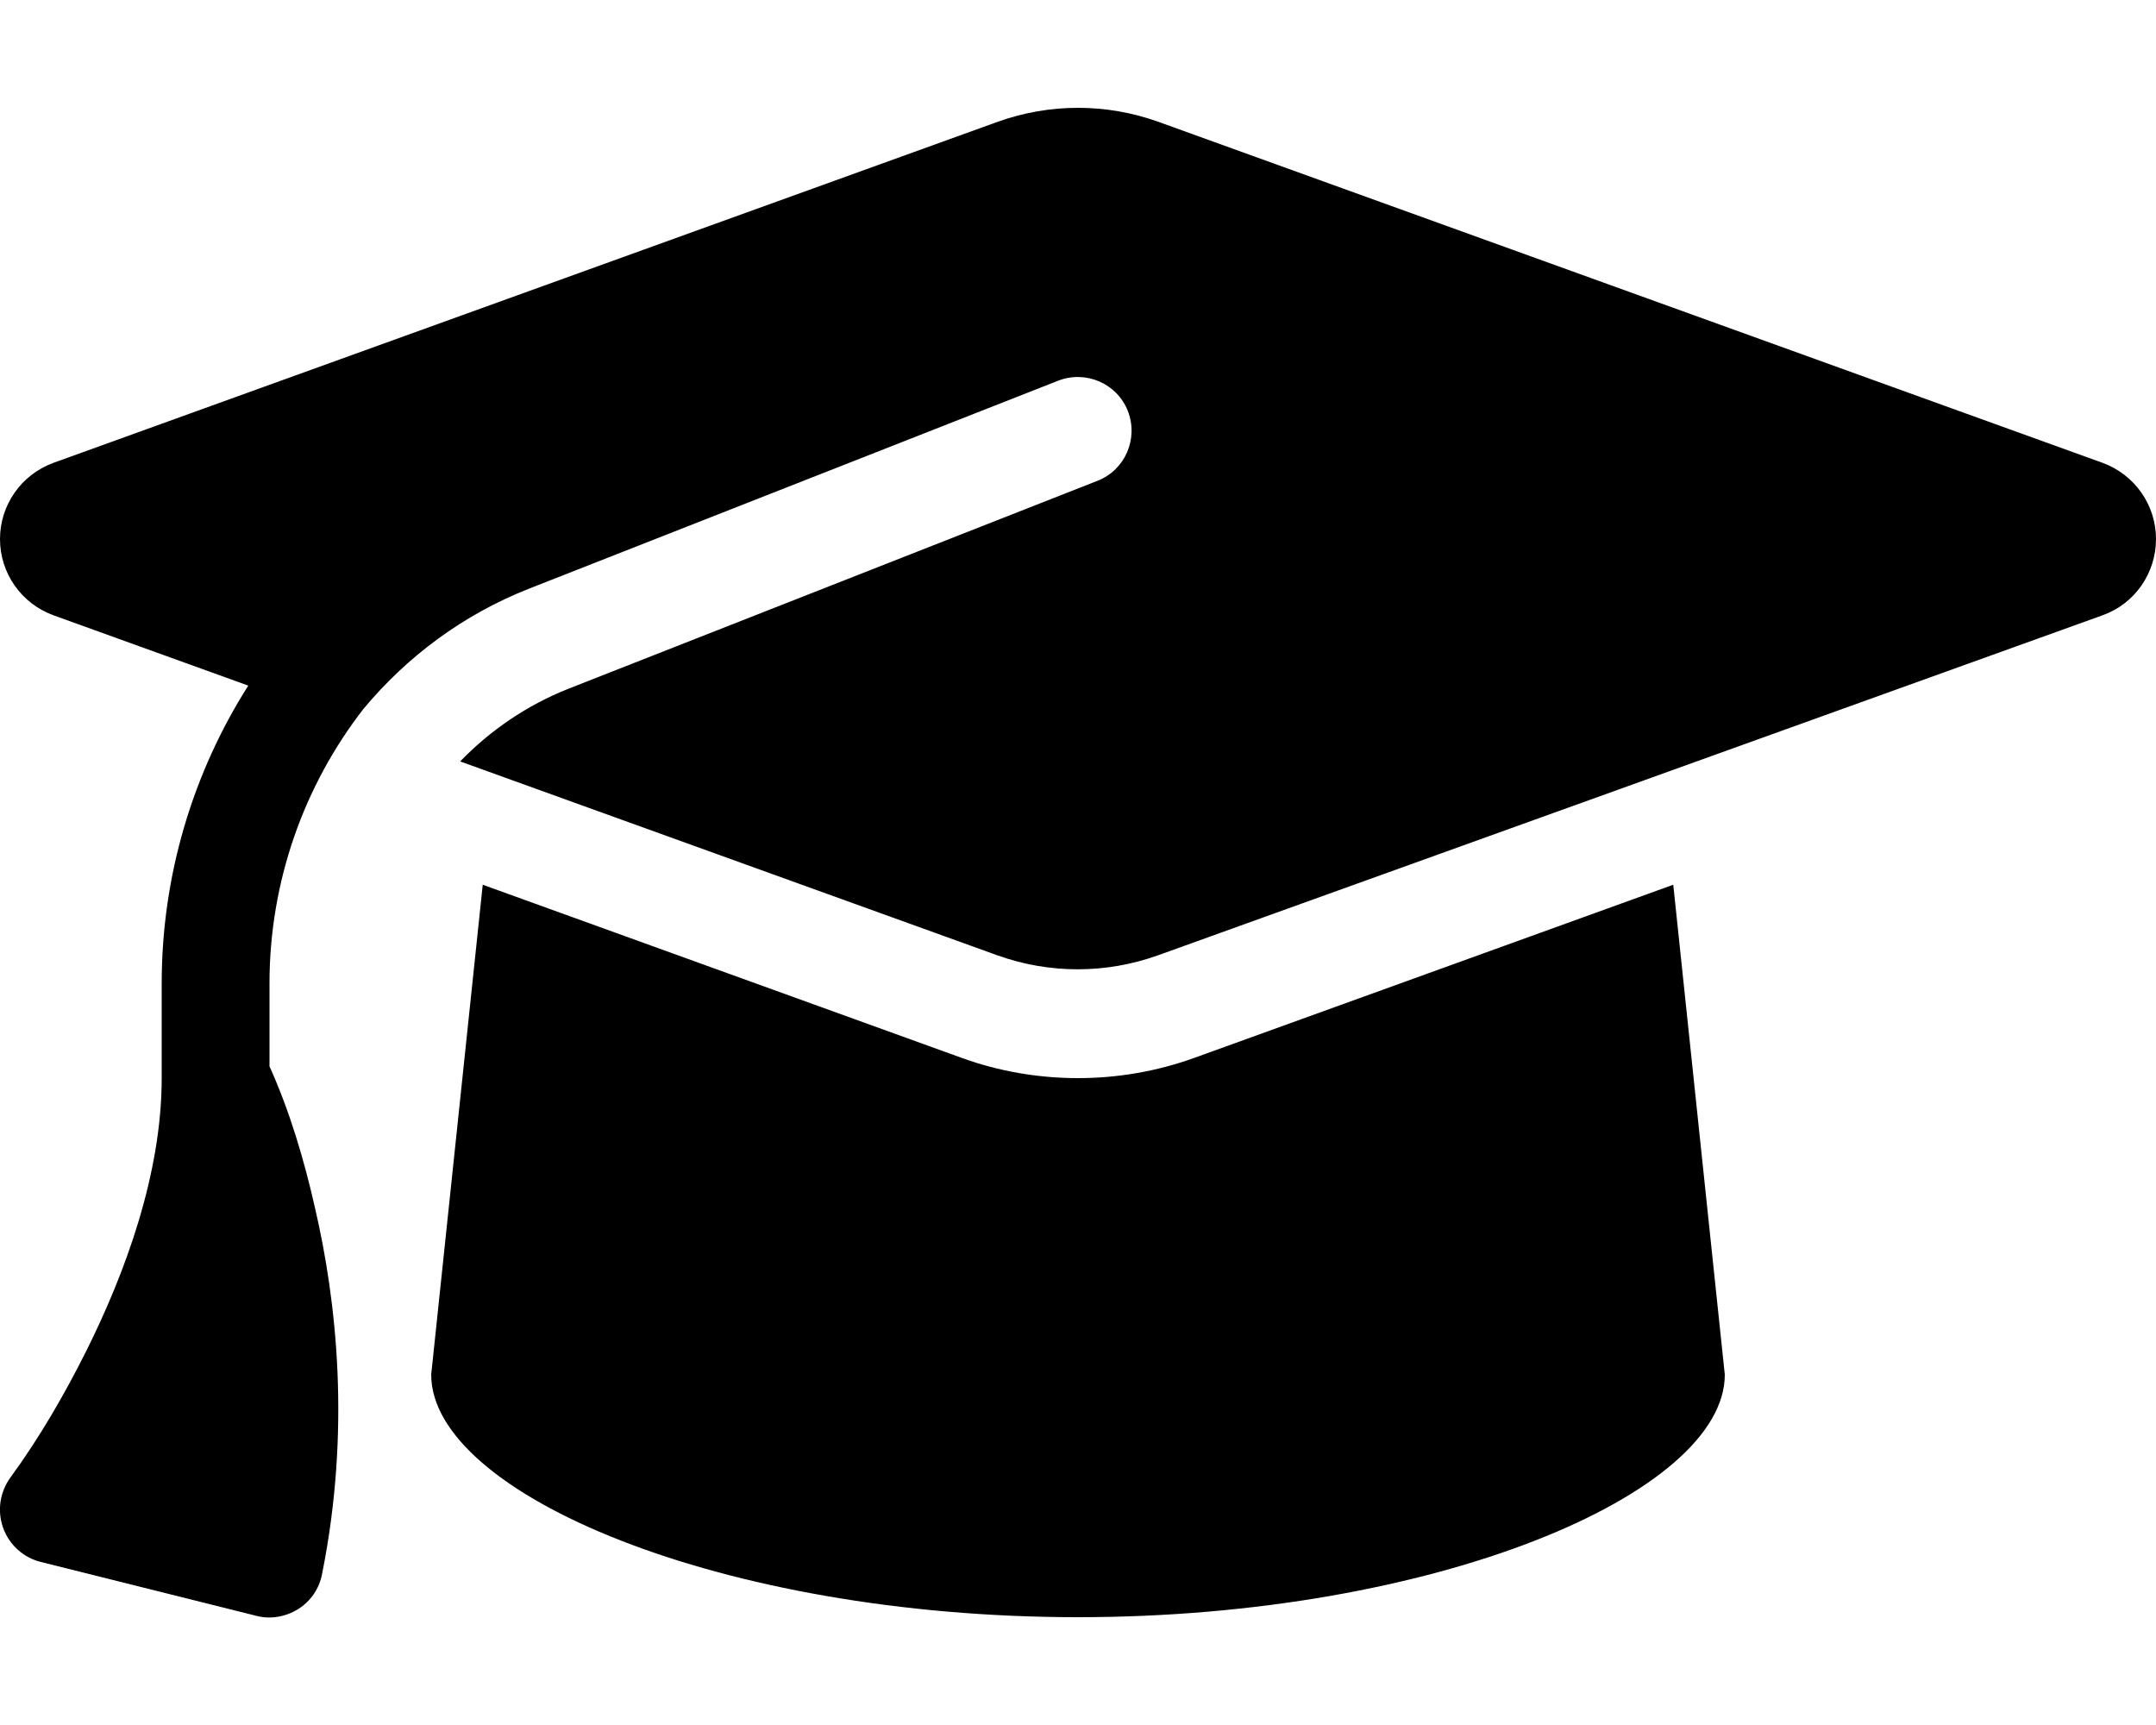
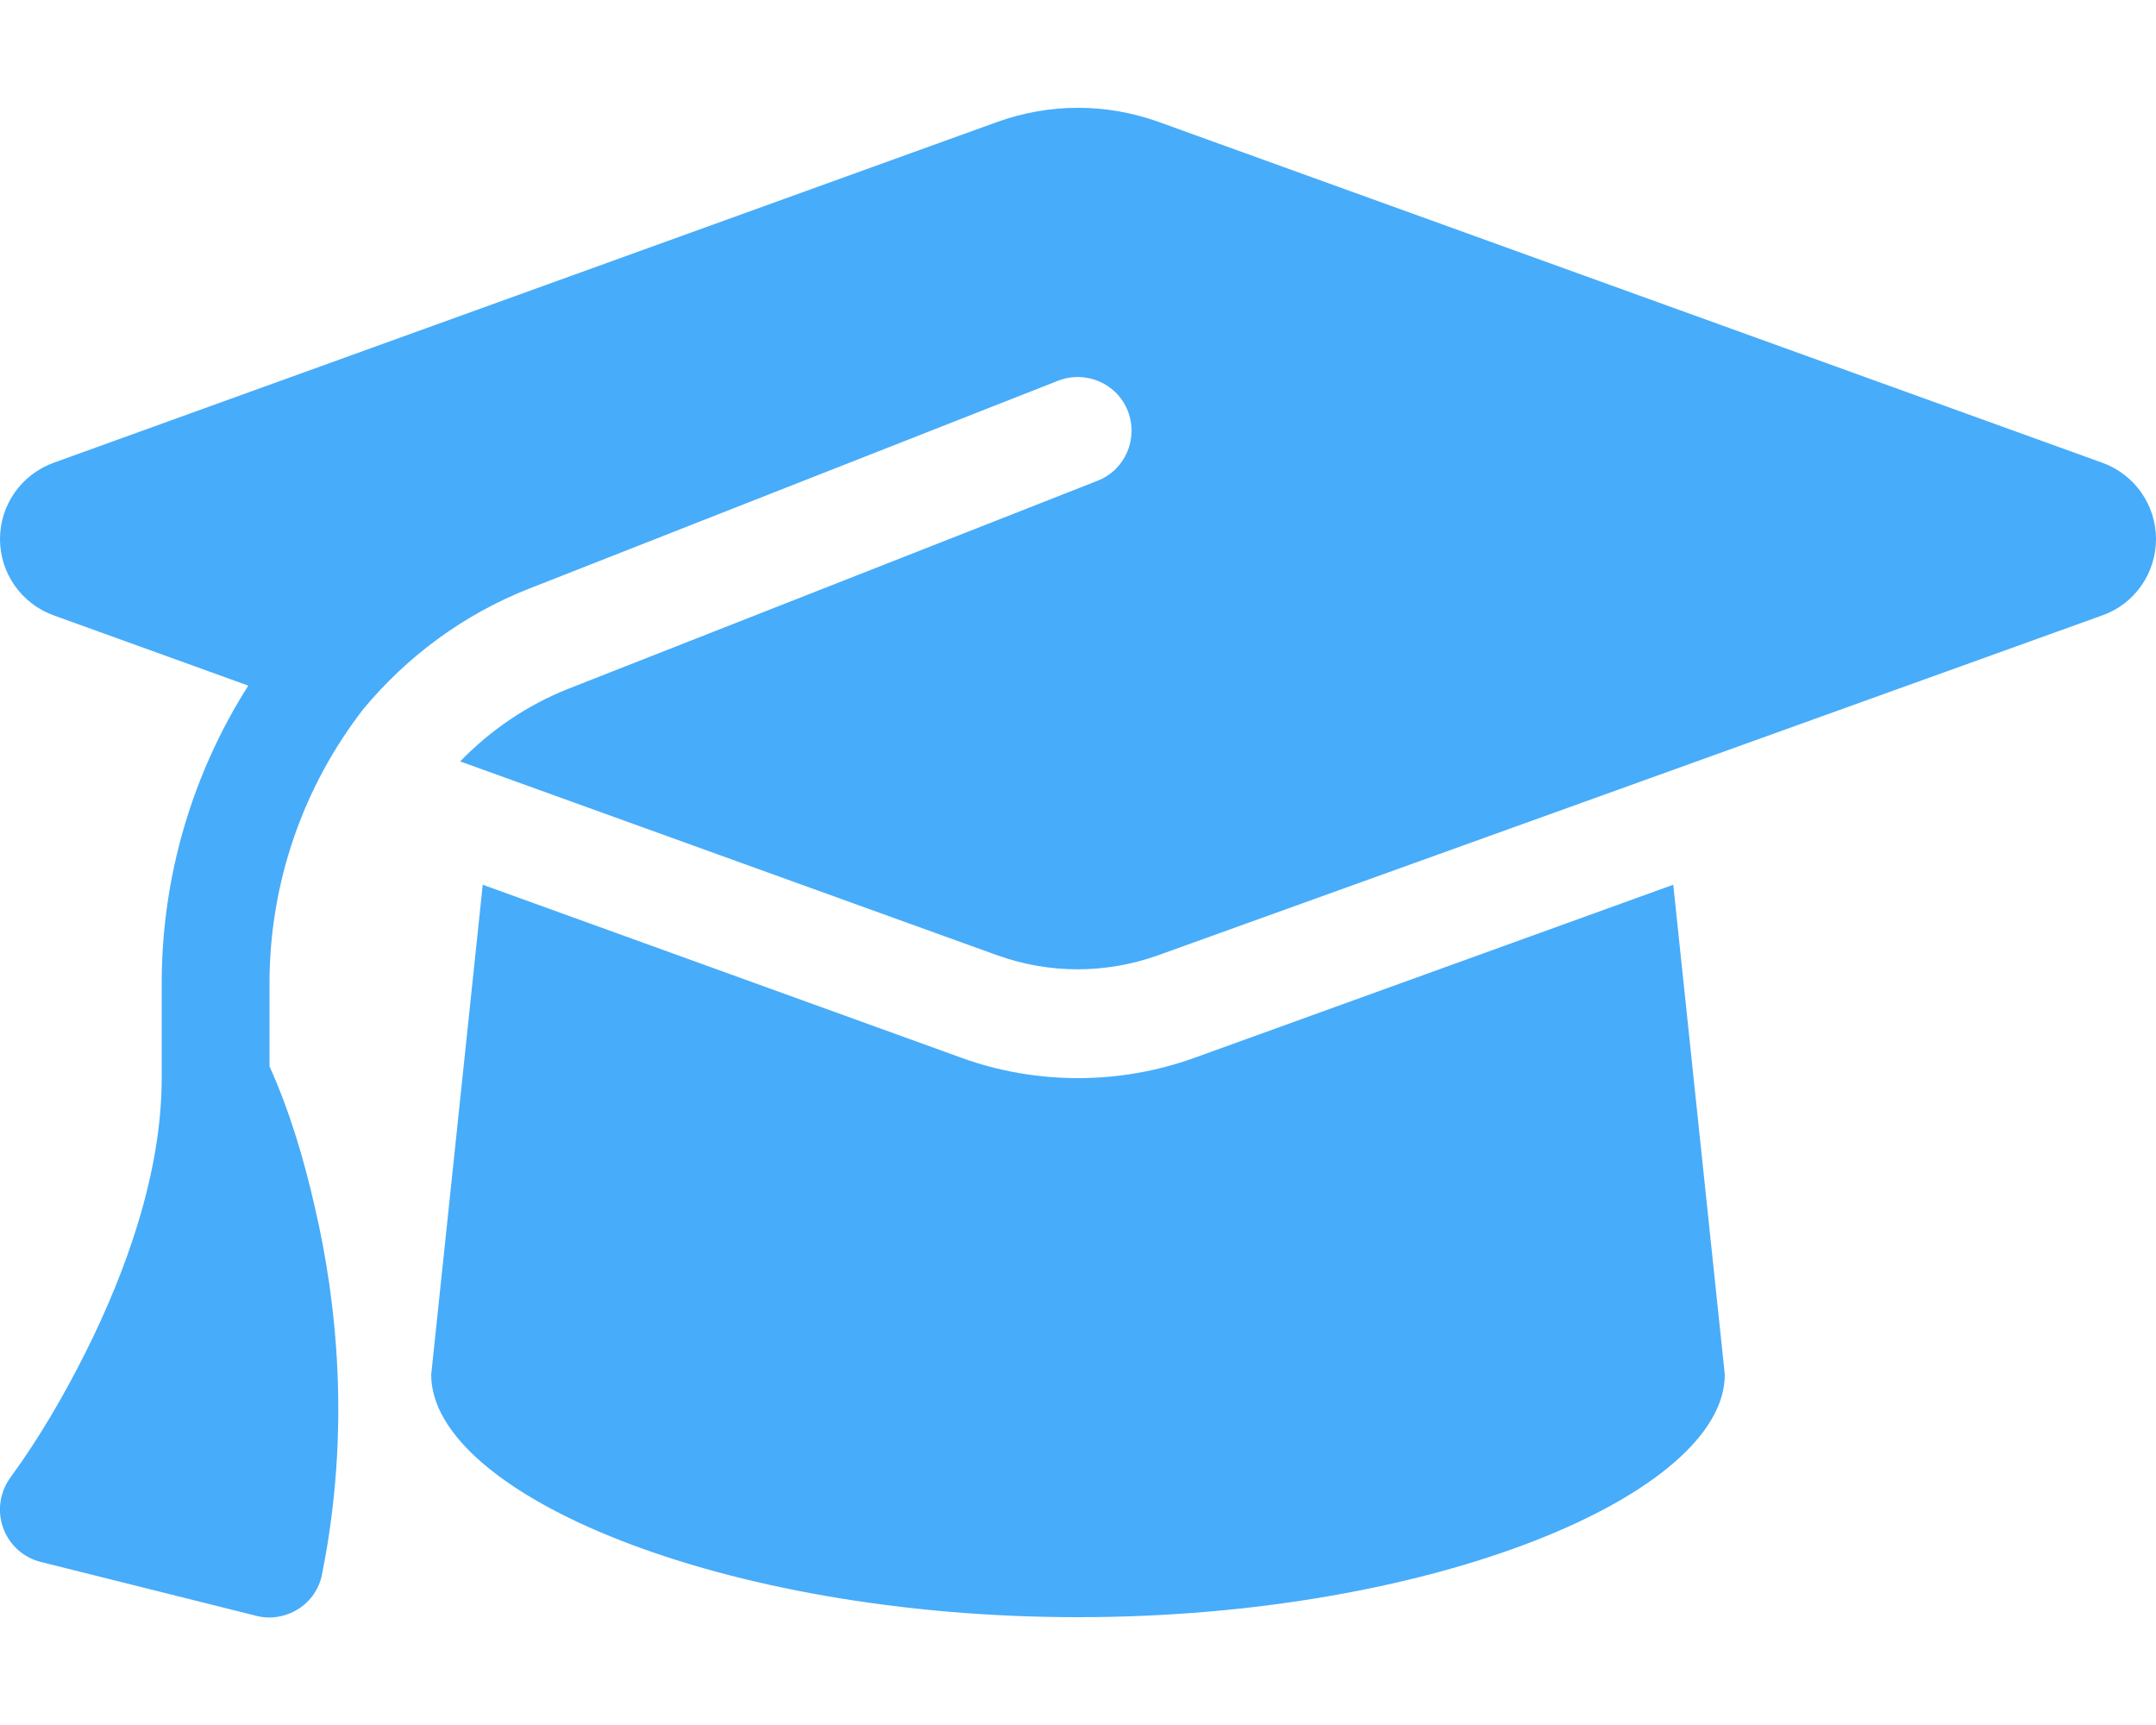
<svg xmlns="http://www.w3.org/2000/svg" viewBox="0 0 640 512">
-   <path d="M320 32c-8.1 0-16.1 1.4-23.7 4.1L15.8 137.4C6.3 140.9 0 149.9 0 160s6.3 19.1 15.8 22.6l57.9 20.9C57.3 229.3 48 259.8 48 291.9v28.1c0 28.4-10.8 57.7-22.3 80.8c-6.5 13-13.9 25.8-22.5 37.6C0 442.7-.9 448.3 .9 453.4s6 8.9 11.2 10.2l64 16c4.2 1.1 8.7 .3 12.4-2s6.3-6.1 7.1-10.4c8.6-42.8 4.3-81.2-2.1-108.7C90.3 344.3 86 329.8 80 316.5V291.9c0-30.2 10.2-58.7 27.9-81.5c12.9-15.5 29.6-28 49.2-35.7l157-61.7c8.2-3.2 17.5 .8 20.7 9s-.8 17.5-9 20.7l-157 61.7c-12.4 4.9-23.3 12.4-32.2 21.6l159.6 57.6c7.6 2.7 15.6 4.1 23.7 4.1s16.1-1.4 23.7-4.1L624.2 182.6c9.5-3.4 15.8-12.5 15.8-22.6s-6.3-19.1-15.8-22.6L343.7 36.1C336.1 33.4 328.1 32 320 32zM128 408c0 35.3 86 72 192 72s192-36.7 192-72L496.7 262.6 354.5 314c-11.1 4-22.8 6-34.5 6s-23.5-2-34.5-6L143.3 262.6 128 408z" />
+   <path fill="#47acfa" d="M320 32c-8.1 0-16.1 1.4-23.7 4.1L15.8 137.4C6.3 140.9 0 149.9 0 160s6.3 19.1 15.8 22.6l57.9 20.9C57.3 229.3 48 259.8 48 291.9v28.1c0 28.4-10.8 57.7-22.3 80.8c-6.5 13-13.9 25.8-22.5 37.6C0 442.7-.9 448.3 .9 453.4s6 8.9 11.2 10.2l64 16c4.2 1.1 8.7 .3 12.4-2s6.3-6.1 7.1-10.4c8.6-42.8 4.3-81.2-2.1-108.7C90.3 344.3 86 329.8 80 316.5V291.9c0-30.2 10.2-58.7 27.9-81.5c12.9-15.5 29.6-28 49.2-35.7l157-61.7c8.2-3.2 17.5 .8 20.7 9s-.8 17.5-9 20.7l-157 61.7c-12.4 4.9-23.3 12.4-32.2 21.6l159.6 57.6c7.6 2.7 15.6 4.1 23.7 4.1s16.1-1.4 23.7-4.1L624.2 182.6c9.5-3.4 15.8-12.5 15.8-22.6s-6.3-19.1-15.8-22.6L343.7 36.1C336.1 33.4 328.1 32 320 32zM128 408c0 35.3 86 72 192 72s192-36.7 192-72L496.7 262.6 354.5 314c-11.1 4-22.8 6-34.5 6s-23.5-2-34.5-6L143.3 262.6 128 408z" />
</svg>
